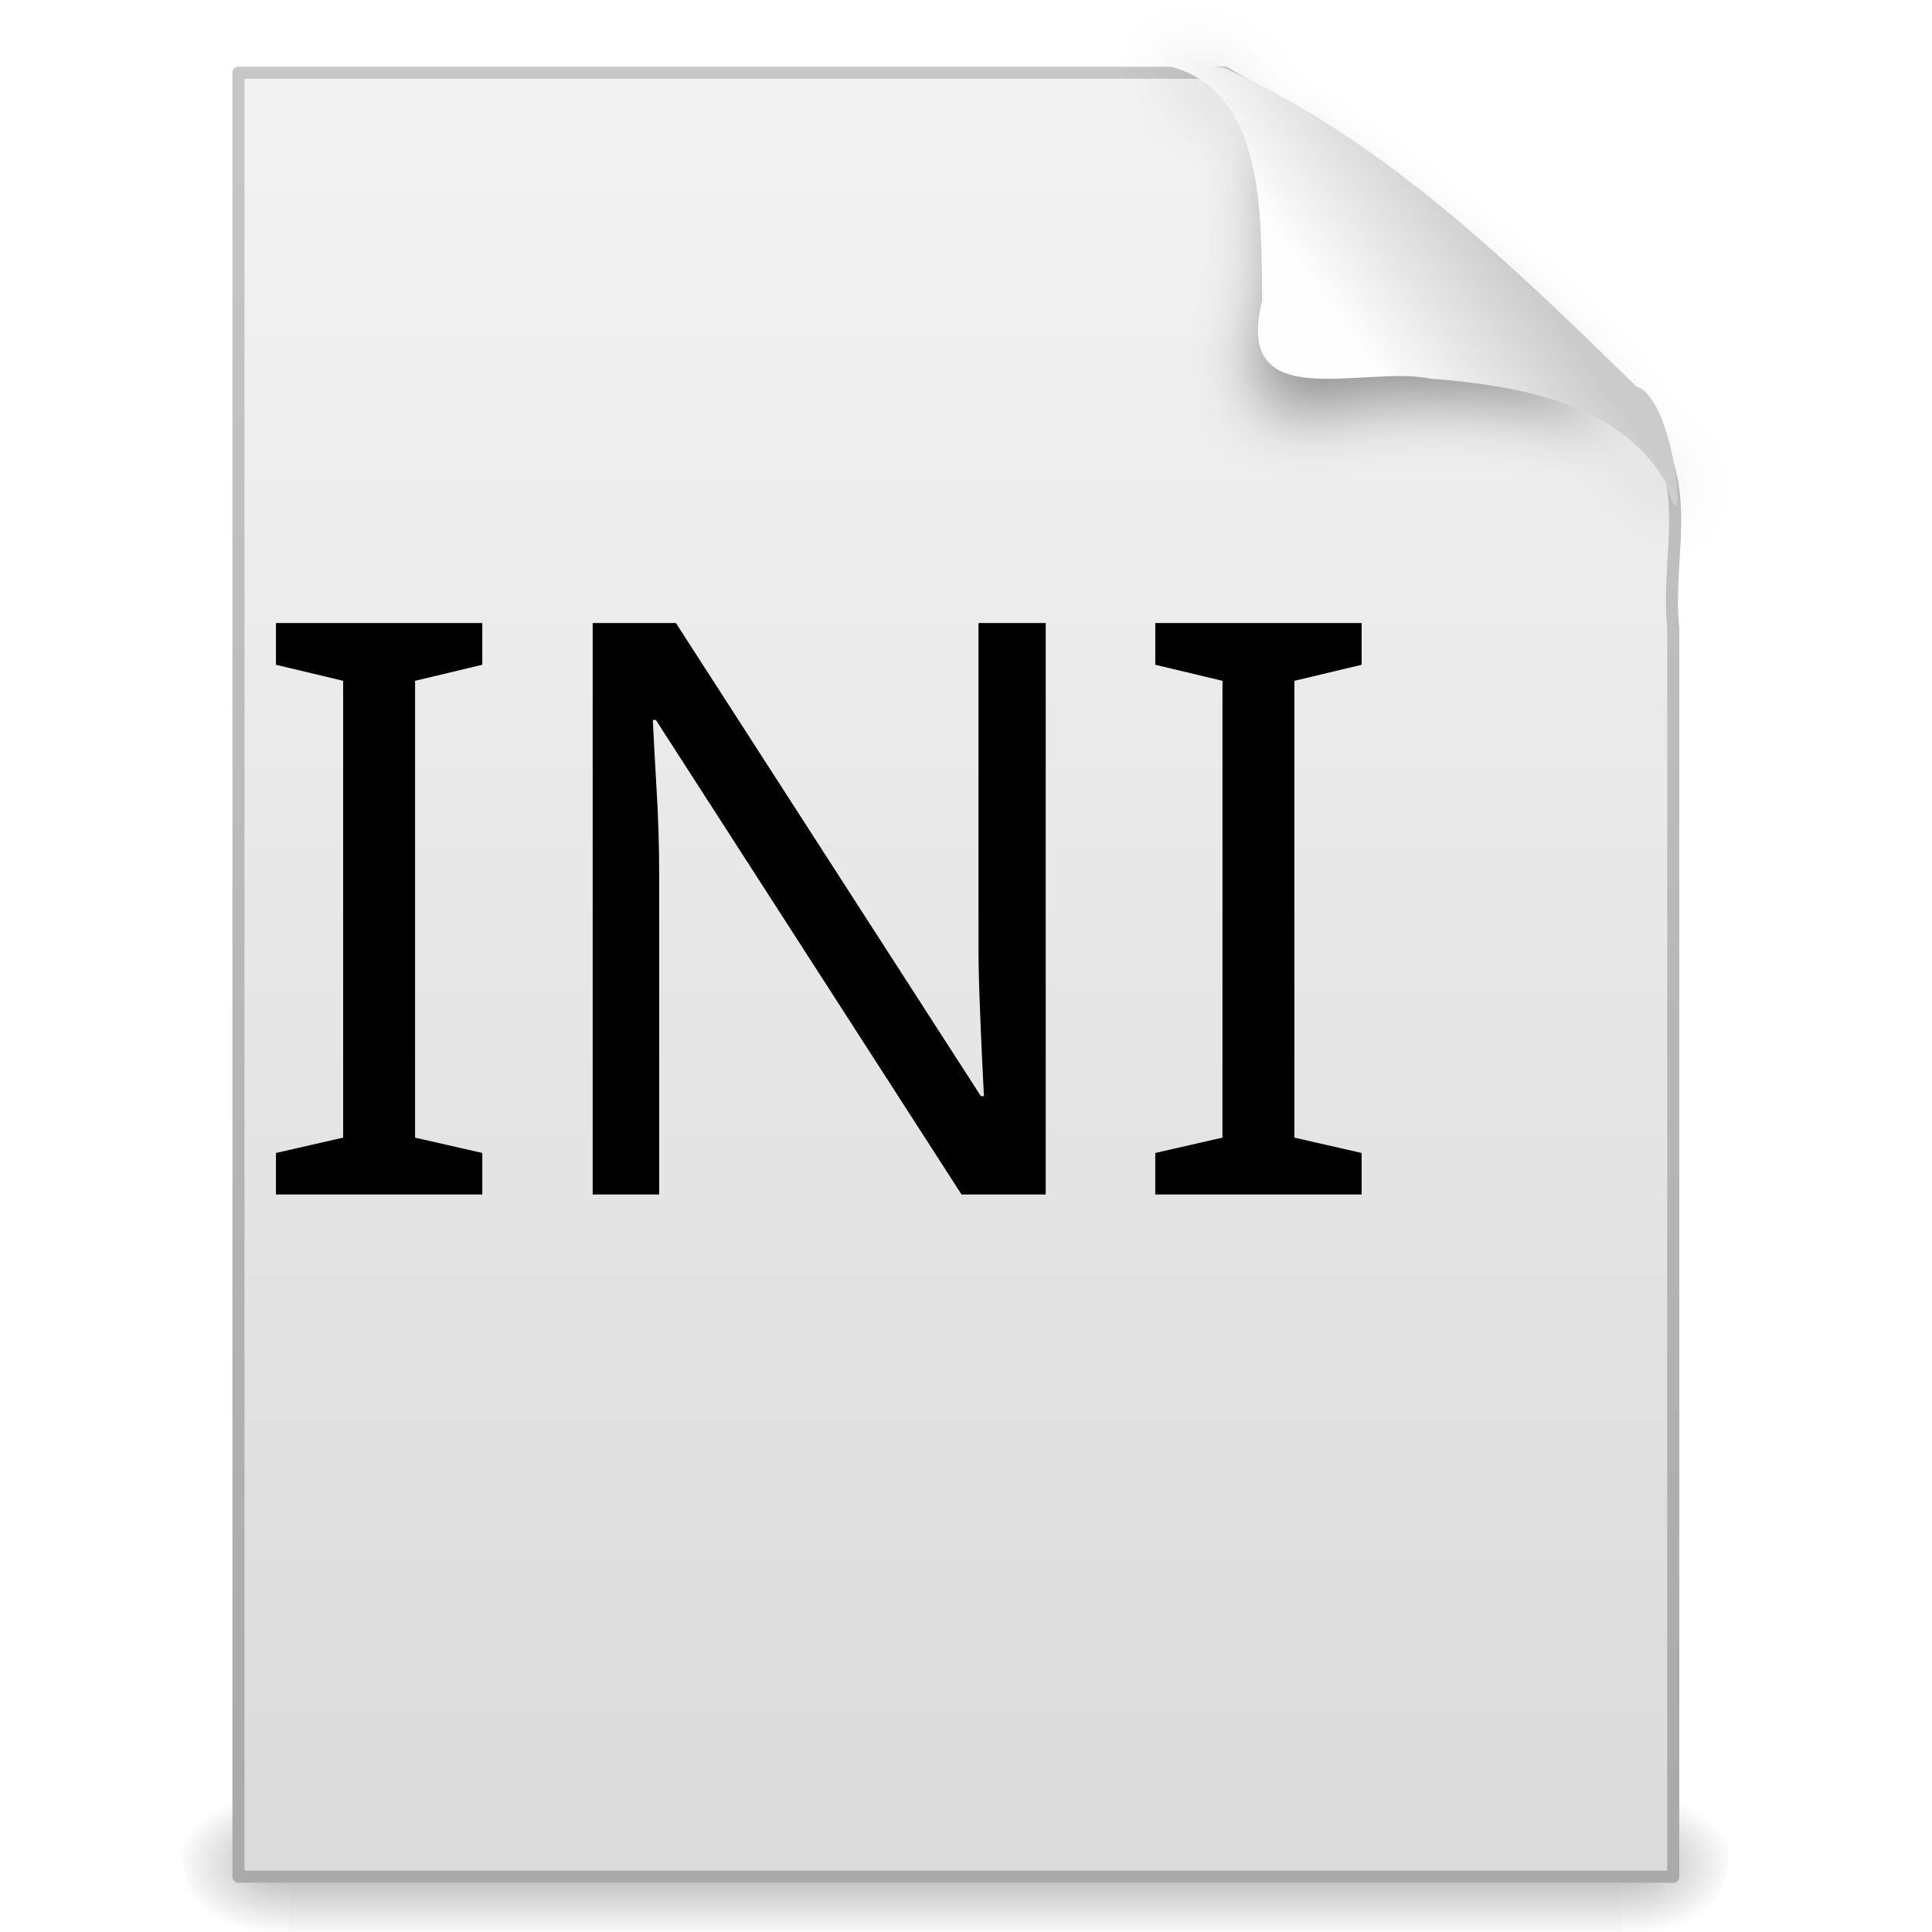
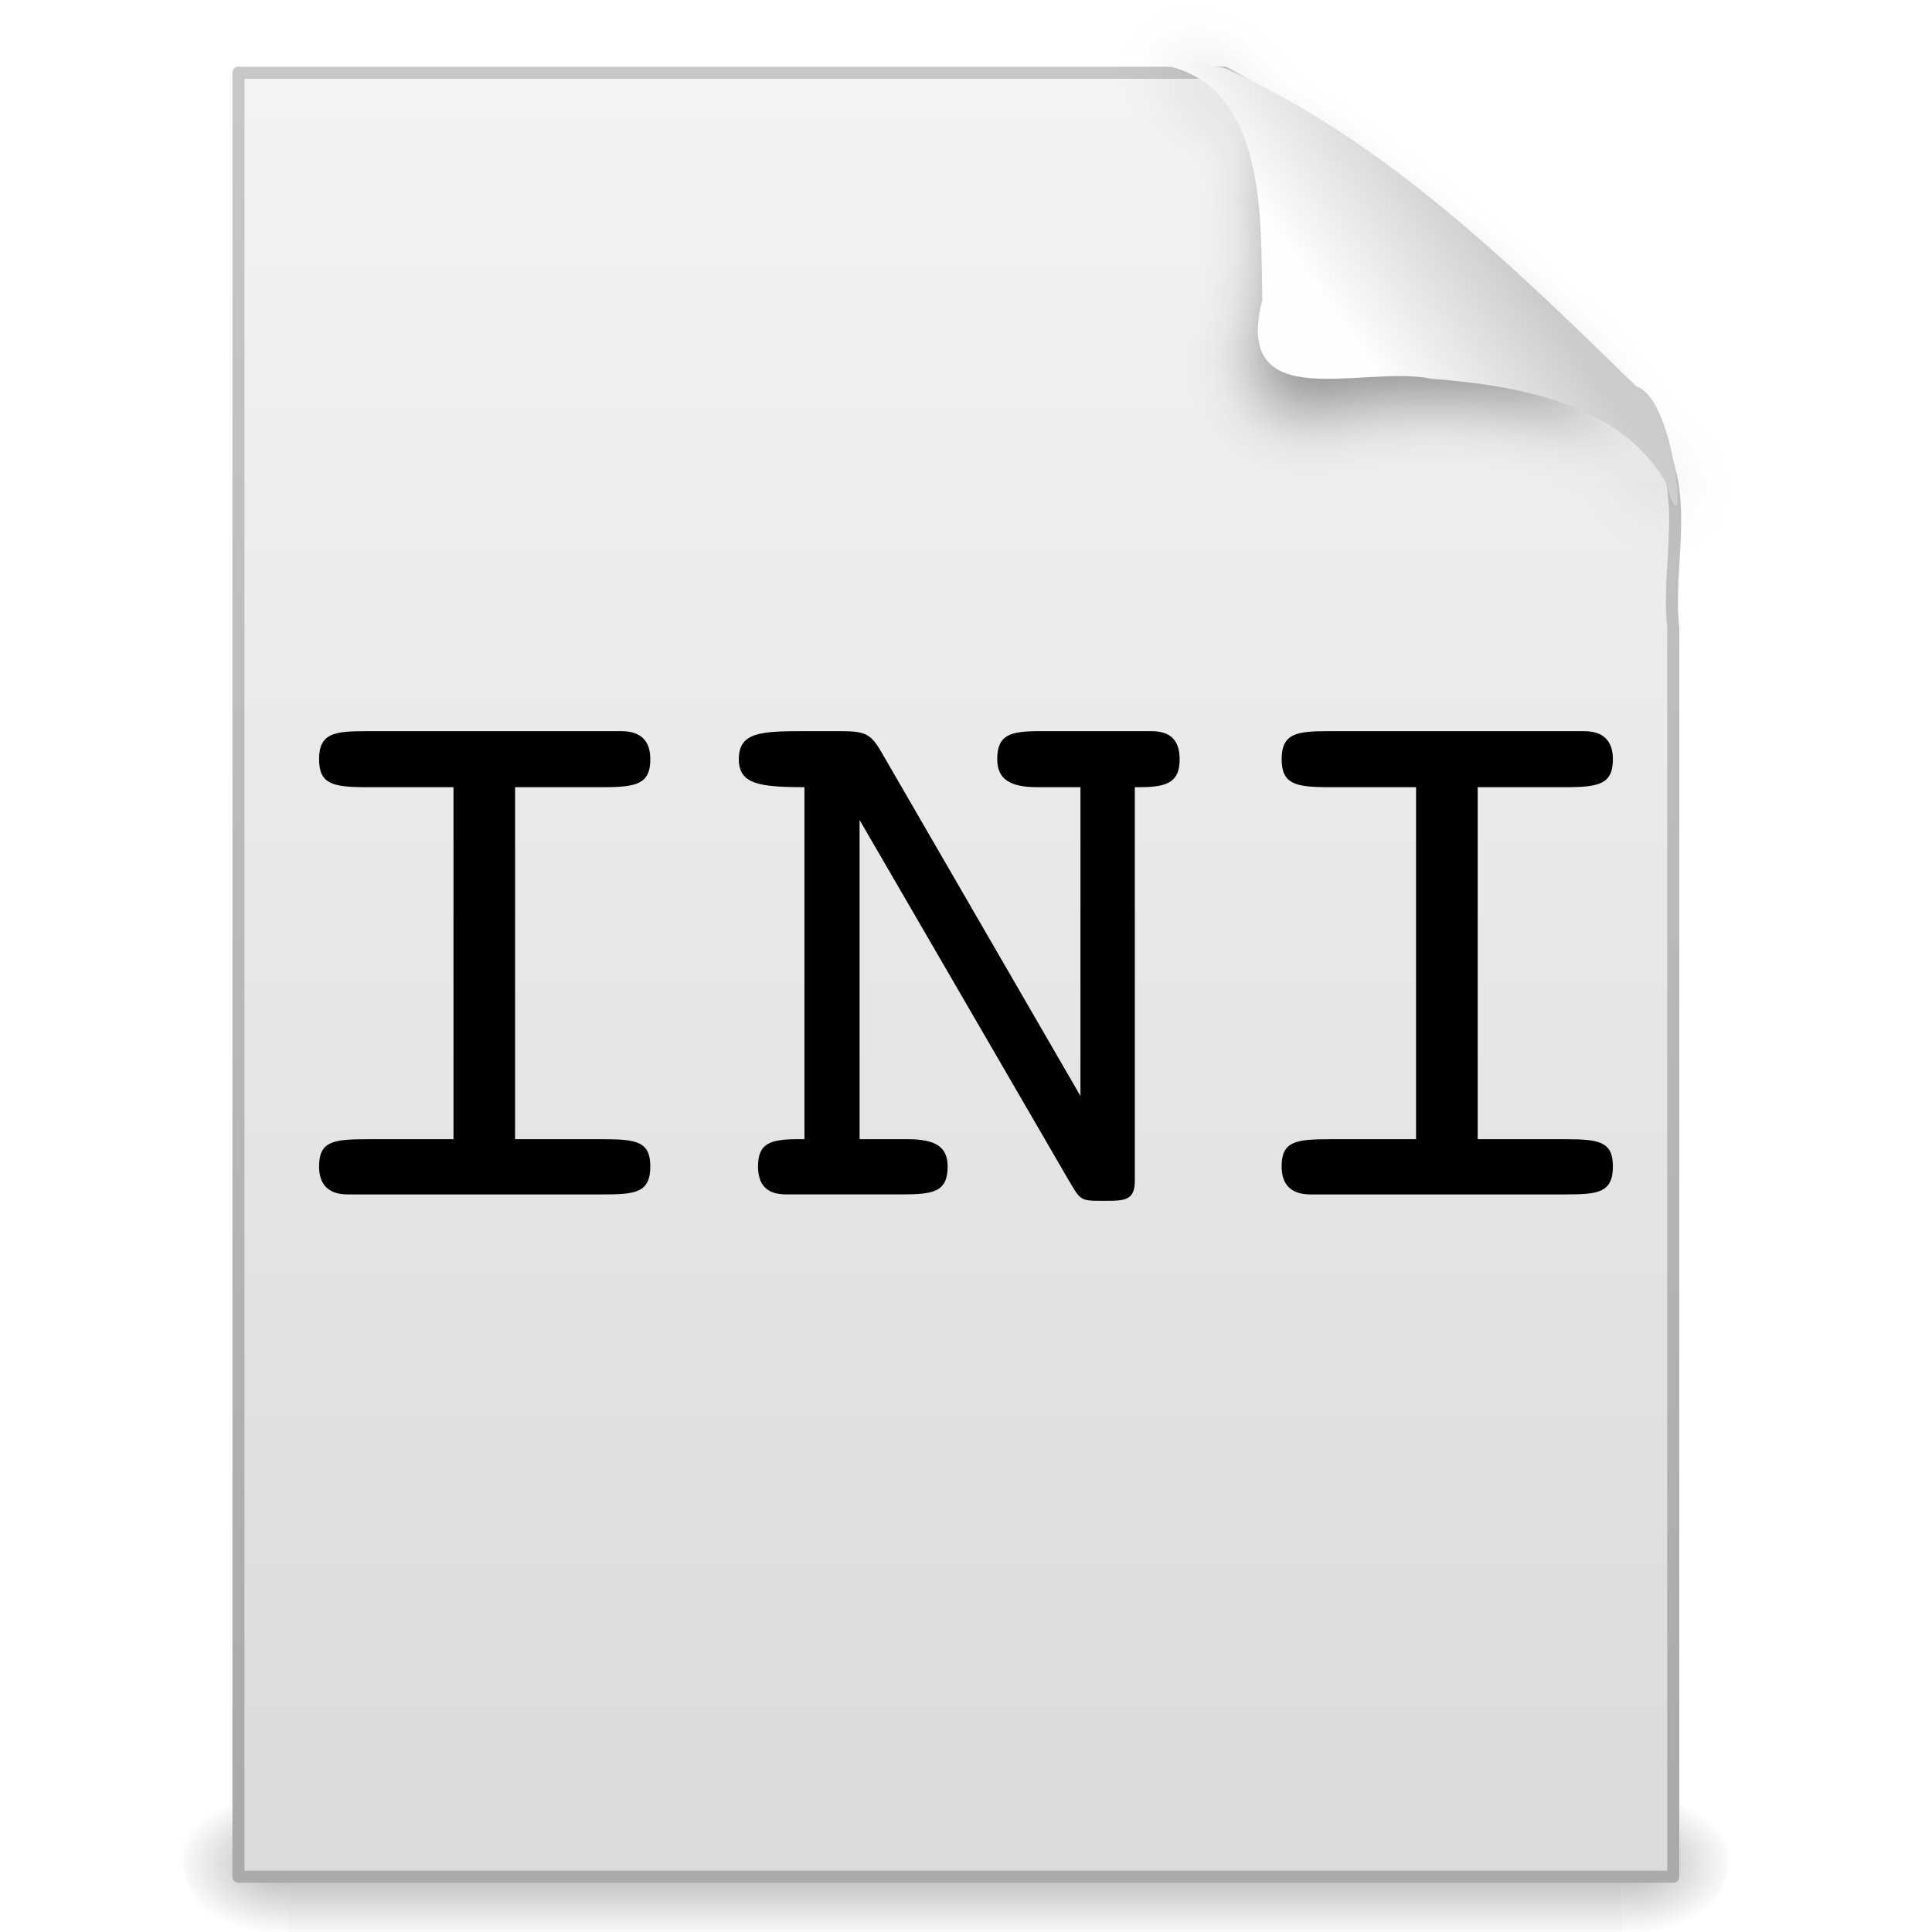
<svg xmlns="http://www.w3.org/2000/svg" xmlns:xlink="http://www.w3.org/1999/xlink" height="64" version="1.1" viewBox="0 0 128 128" width="64">
  <defs>
    <linearGradient id="a">
      <stop offset="0" />
      <stop offset="1" stop-opacity="0" />
    </linearGradient>
-     <linearGradient gradientTransform="matrix(2.7097 0 0 2.8265 -.71759 -.27937)" gradientUnits="userSpaceOnUse" id="g" x1="32.892" x2="36.358" y1="8.059" y2="5.457">
+     <linearGradient gradientTransform="matrix(2.7097 0 0 2.8265 -.71759 -.27937)" gradientUnits="userSpaceOnUse" id="j" x1="32.892" x2="36.358" y1="8.059" y2="5.457">
      <stop offset="0" stop-color="#fefefe" />
      <stop offset="1" stop-color="#cbcbcb" />
    </linearGradient>
-     <linearGradient gradientTransform="matrix(2.716 0 0 2.5969 -1.856 -1.7323)" gradientUnits="userSpaceOnUse" id="f" x1="25.132" x2="25.132" y1="0.985" y2="47.013">
+     <linearGradient gradientTransform="matrix(2.716 0 0 2.5969 -1.856 -1.7323)" gradientUnits="userSpaceOnUse" id="k" x1="25.132" x2="25.132" y1="0.985" y2="47.013">
      <stop offset="0" stop-color="#f4f4f4" />
      <stop offset="1" stop-color="#dbdbdb" />
    </linearGradient>
-     <linearGradient gradientTransform="matrix(2.1932 0 0 2.4303 159.5 -4.6267)" gradientUnits="userSpaceOnUse" id="e" x1="-51.786" x2="-51.786" y1="50.786" y2="2.906">
+     <linearGradient gradientTransform="matrix(2.1932 0 0 2.4303 159.5 -4.6267)" gradientUnits="userSpaceOnUse" id="l" x1="-51.786" x2="-51.786" y1="50.786" y2="2.906">
      <stop offset="0" stop-color="#aaa" />
      <stop offset="1" stop-color="#c8c8c8" />
    </linearGradient>
-     <radialGradient cx="605.71" cy="486.65" gradientTransform="matrix(.062576 0 0 .039925 70.434 103.32)" gradientUnits="userSpaceOnUse" id="c" r="117.14" xlink:href="#a" />
-     <radialGradient cx="605.71" cy="486.65" gradientTransform="matrix(-.062576 0 0 .039925 57.565 103.32)" gradientUnits="userSpaceOnUse" id="b" r="117.14" xlink:href="#a" />
-     <linearGradient gradientTransform="matrix(.18285 0 0 .039925 -2.089 103.32)" gradientUnits="userSpaceOnUse" id="d" x1="302.86" x2="302.86" y1="366.65" y2="609.51">
+     <radialGradient cx="605.71" cy="486.65" gradientTransform="matrix(.062576 0 0 .039925 70.434 103.32)" gradientUnits="userSpaceOnUse" id="n" r="117.14" xlink:href="#a" />
+     <radialGradient cx="605.71" cy="486.65" gradientTransform="matrix(-.062576 0 0 .039925 57.565 103.32)" gradientUnits="userSpaceOnUse" id="o" r="117.14" xlink:href="#a" />
+     <linearGradient gradientTransform="matrix(.18285 0 0 .039925 -2.089 103.32)" gradientUnits="userSpaceOnUse" id="m" x1="302.86" x2="302.86" y1="366.65" y2="609.51">
      <stop offset="0" stop-opacity="0" />
      <stop offset="0.5" />
      <stop offset="1" stop-opacity="0" />
    </linearGradient>
-     <filter height="1.329" id="h" width="1.297" x="-0.148" y="-0.164">
+     <filter height="1.329" id="i" width="1.297" x="-0.148" y="-0.164">
      <feGaussianBlur stdDeviation="0.774" />
    </filter>
  </defs>
  <g stroke-width="0.8" transform="translate(-.6935 .7446)">
-     <path d="m19.853 117.96h88.291v9.696h-88.291z" fill="url(#d)" opacity="0.3" />
-     <path d="m19.853 117.96v9.696c-7.252 1.655-10.528-9.821-1.857-9.552l0.926-0.108z" fill="url(#b)" opacity="0.3" />
-     <path d="m108.15 117.96v9.696c7.253 1.656 10.53-9.822 1.857-9.552l-0.926-0.108z" fill="url(#c)" opacity="0.3" />
+     <path d="m19.853 117.96h88.291v9.696h-88.291z" fill="url(#m)" opacity="0.3" />
+     <path d="m19.853 117.96v9.696c-7.252 1.655-10.528-9.821-1.857-9.552l0.926-0.108z" fill="url(#o)" opacity="0.3" />
+     <path d="m108.15 117.96v9.696c7.253 1.656 10.53-9.822 1.857-9.552l-0.926-0.108z" fill="url(#n)" opacity="0.3" />
  </g>
-   <path d="m15.798 4.819h65.349c10.811 6.071 20.715 14.106 28.367 23.885 2.582 3.833 0.87 8.599 1.344 12.891-1e-4 27.581 0 55.162 0 82.743h-95.06v-119.52z" fill="url(#f)" stroke="url(#e)" stroke-linejoin="round" stroke-width="0.8" />
+   <path d="m15.798 4.819h65.349c10.811 6.071 20.715 14.106 28.367 23.885 2.582 3.833 0.87 8.599 1.344 12.891-1e-4 27.581 0 55.162 0 82.743h-95.06v-119.52z" fill="url(#k)" stroke="url(#l)" stroke-linejoin="round" stroke-width="0.8" />
+   <path d="m103.73 75.477h-5.831v-23.324h5.831c2.226 0 3.128-0.212 3.128-1.855 0-1.219-0.636-1.855-1.908-1.855h-16.91c-2.067 0-3.128 0.106-3.128 1.855 0 1.643 0.901 1.855 3.128 1.855h5.778v23.324h-5.778c-2.226 0-3.128 0.159-3.128 1.802 0 1.219 0.636 1.855 1.908 1.855h16.91c2.12 0 3.128-0.106 3.128-1.855 0-1.643-0.901-1.802-3.128-1.802zm-46.78 0v-21.151l13.783 23.748c0.848 1.431 0.795 1.484 2.226 1.484h0.318c1.272 0 1.908-0.053 1.908-1.325v-26.081h0.371c1.908 0 2.598-0.424 2.598-1.855 0-1.219-0.583-1.855-1.855-1.855h-7.421c-1.908 0-2.809 0.212-2.809 1.855 0 1.325 0.848 1.855 2.651 1.855h2.863v20.462l-13.04-22.529c-0.795-1.431-1.113-1.643-2.809-1.643h-2.438c-2.862 0-4.347 0.053-4.347 1.855 0 1.643 1.325 1.855 4.347 1.855v23.324h-0.477c-1.855 0-2.598 0.318-2.598 1.802 0 1.219 0.583 1.855 1.855 1.855h7.686c2.067 0 3.022-0.159 3.022-1.855 0-1.325-0.848-1.802-2.651-1.802h-1.855zm-16.993 0h-5.831v-23.324h5.831c2.226 0 3.128-0.212 3.128-1.855 0-1.219-0.636-1.855-1.908-1.855h-16.91c-2.067 0-3.128 0.106-3.128 1.855 0 1.643 0.901 1.855 3.128 1.855h5.778v23.324h-5.778c-2.226 0-3.128 0.159-3.128 1.802 0 1.219 0.636 1.855 1.908 1.855h16.91c2.12 0 3.128-0.106 3.128-1.855 0-1.643-0.901-1.802-3.128-1.802z" stroke-width="2.485" />
  <g fill-rule="evenodd" stroke-width="0.8" transform="translate(.50276 -.93017)">
-     <path d="m28.617 16.921c2.991 0.235 2.832 4.001 2.589 6.211-0.892 1.823 0.096 2.738 1.901 2.024 2.561-0.176 5.59-0.352 7.568 1.589 0.536 0.991 0.516 1.641-0.037 0.309-2.841-3.783-6.851-6.438-10.602-9.232-0.463-0.316-0.934-0.62-1.419-0.901z" filter="url(#h)" opacity="0.4" stroke-width="0.295" transform="matrix(2.716,0,0,2.716,-1.1625,-40.732)" />
-     <path d="m76.561 5.226c6.881 1.369 6.457 10.104 6.565 15.59-1.982 7.767 6.693 4.275 11.179 5.204 5.638 0.442 12.569 1.58 15.588 6.937 1.464 5.356 0.742-5.558-1.979-6.427-8.207-7.976-16.643-16.302-27.225-21.067-1.357-0.293-2.751-0.206-4.128-0.238z" fill="url(#g)" />
+     <path d="m28.617 16.921c2.991 0.235 2.832 4.001 2.589 6.211-0.892 1.823 0.096 2.738 1.901 2.024 2.561-0.176 5.59-0.352 7.568 1.589 0.536 0.991 0.516 1.641-0.037 0.309-2.841-3.783-6.851-6.438-10.602-9.232-0.463-0.316-0.934-0.62-1.419-0.901z" filter="url(#i)" opacity="0.4" stroke-width="0.295" transform="matrix(2.716,0,0,2.716,-1.1625,-40.732)" />
+     <path d="m76.561 5.226c6.881 1.369 6.457 10.104 6.565 15.59-1.982 7.767 6.693 4.275 11.179 5.204 5.638 0.442 12.569 1.58 15.588 6.937 1.464 5.356 0.742-5.558-1.979-6.427-8.207-7.976-16.643-16.302-27.225-21.067-1.357-0.293-2.751-0.206-4.128-0.238z" fill="url(#j)" />
  </g>
-   <text fill="#000000" font-family="'Courier 10 Pitch'" font-size="33.131px" letter-spacing="0px" stroke-width="2.485" style="line-height:1.25" word-spacing="0px" x="16.155" xml:space="preserve" y="79.134">
-     <tspan x="16.155" y="79.134">
-       <tspan font-size="53.01px" x="16.155" y="79.134">INI</tspan>
-     </tspan>
-   </text>
</svg>
